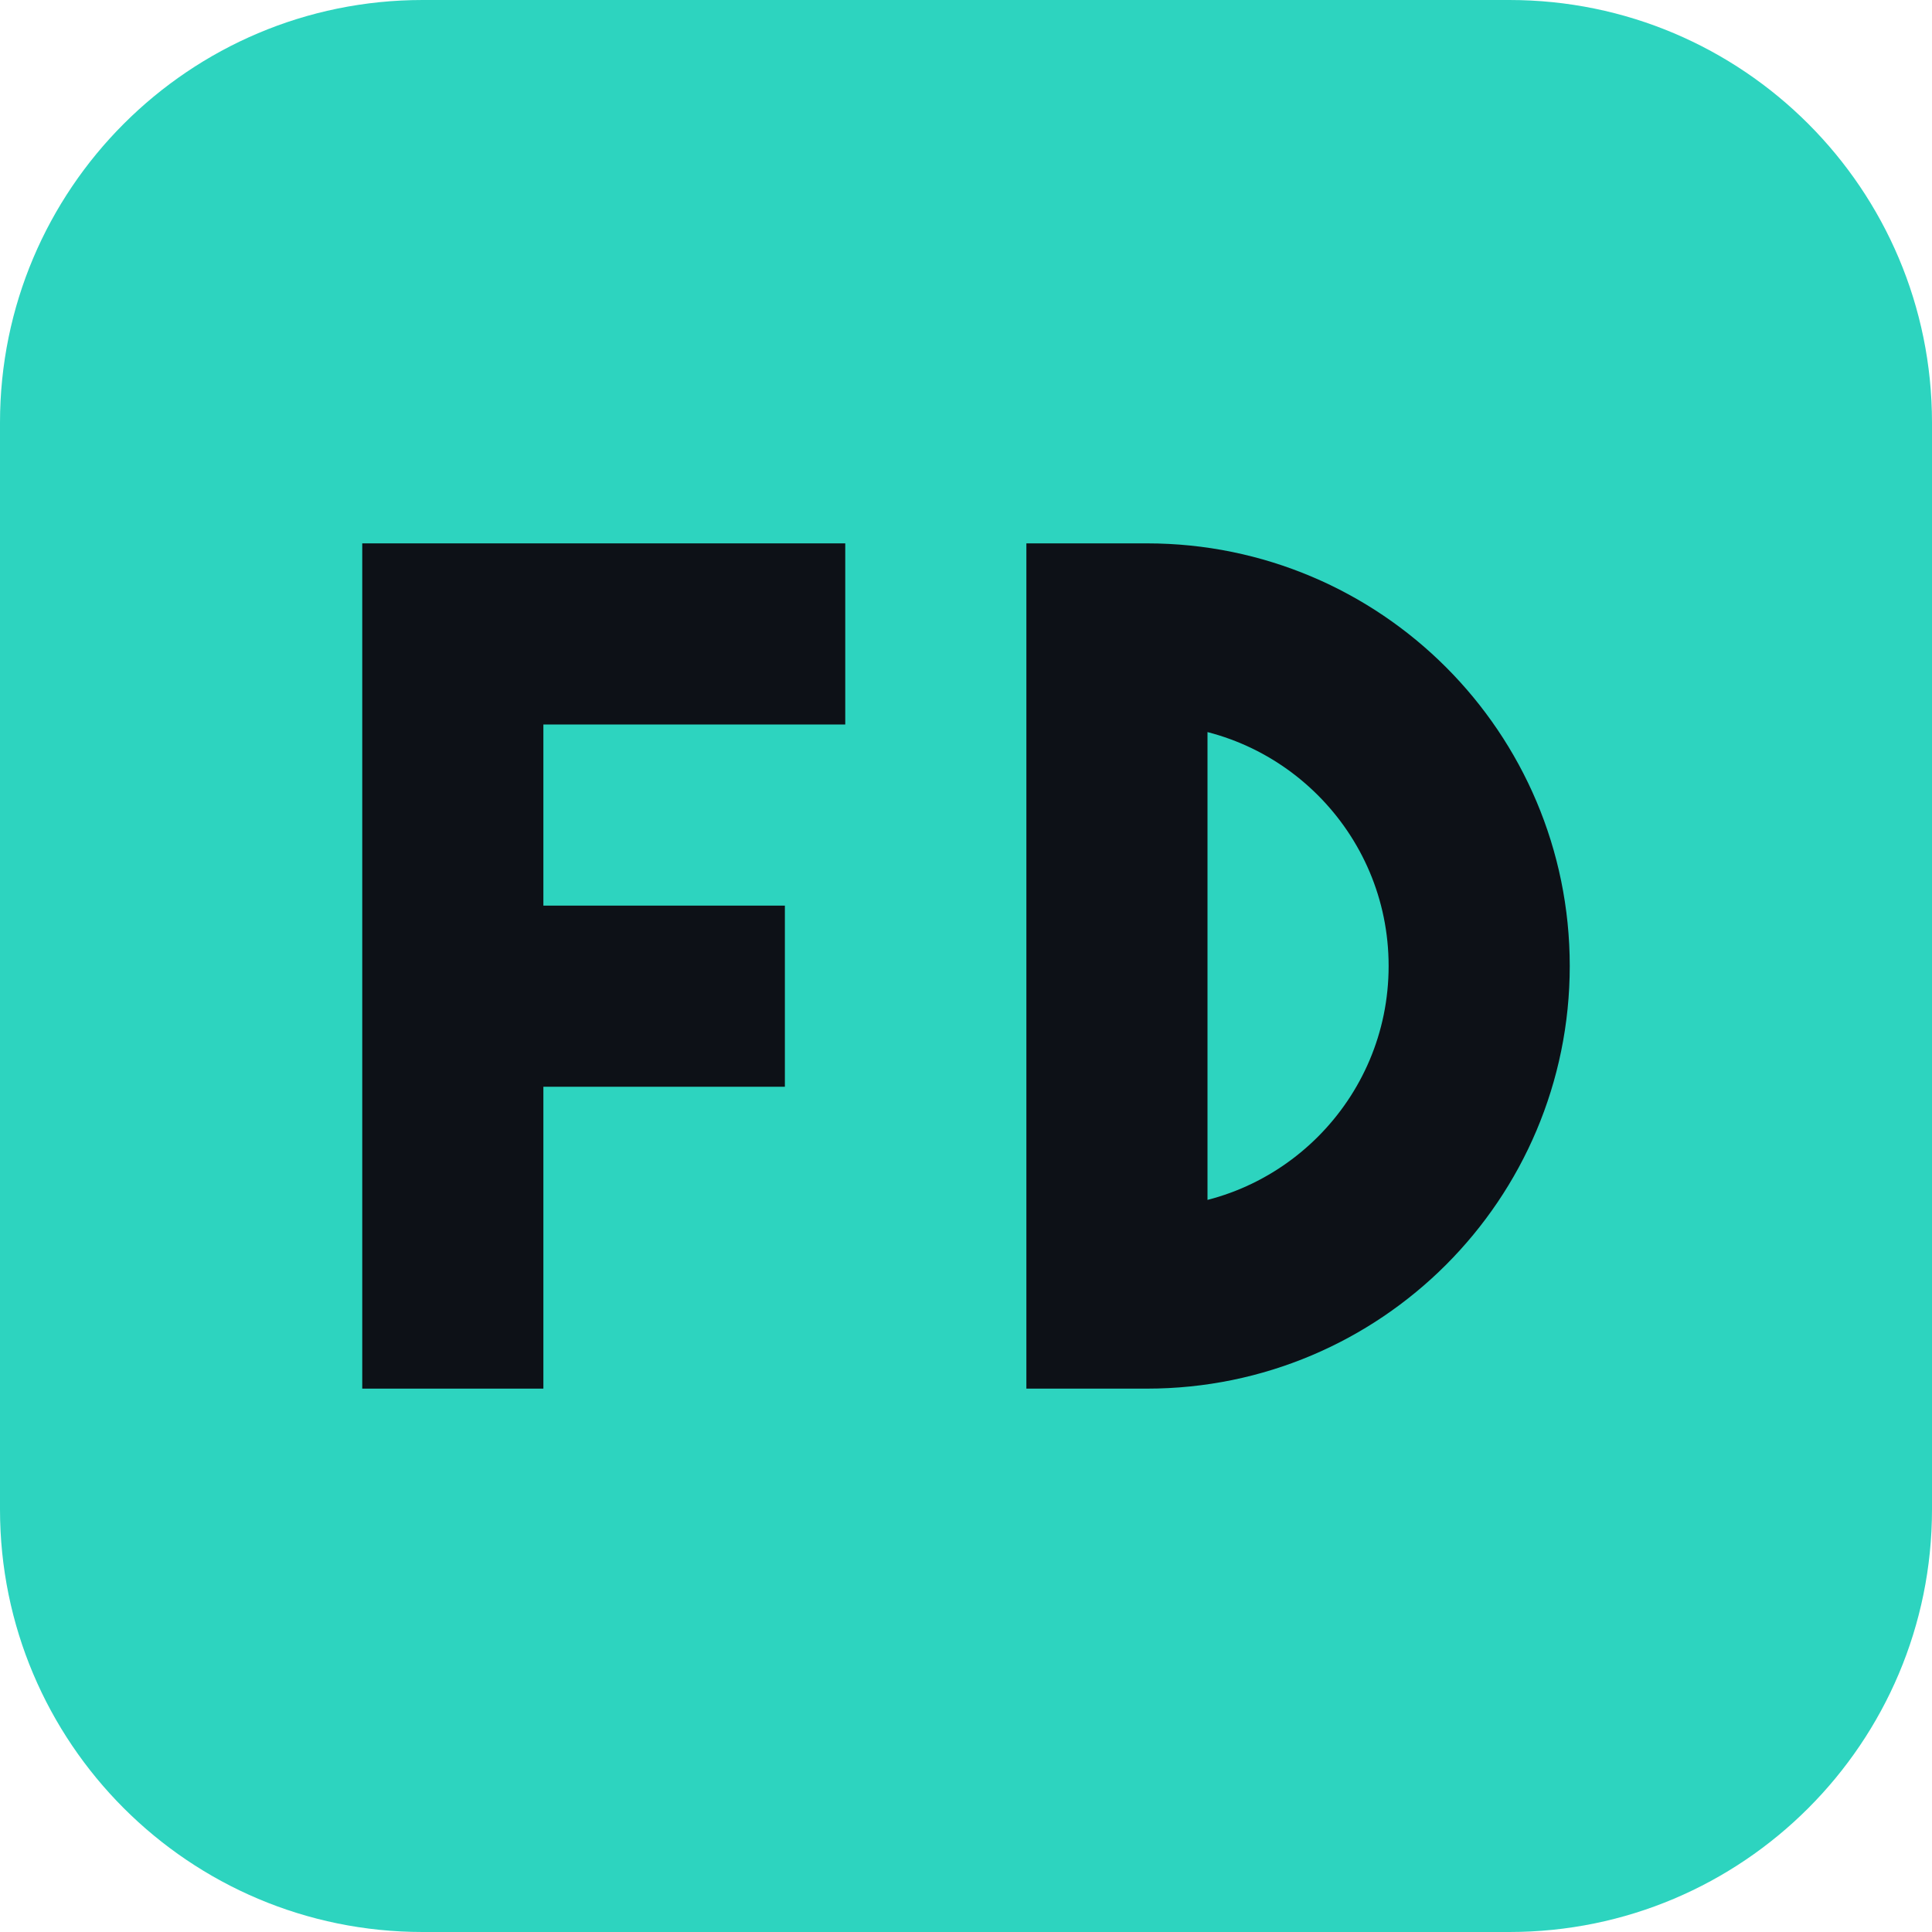
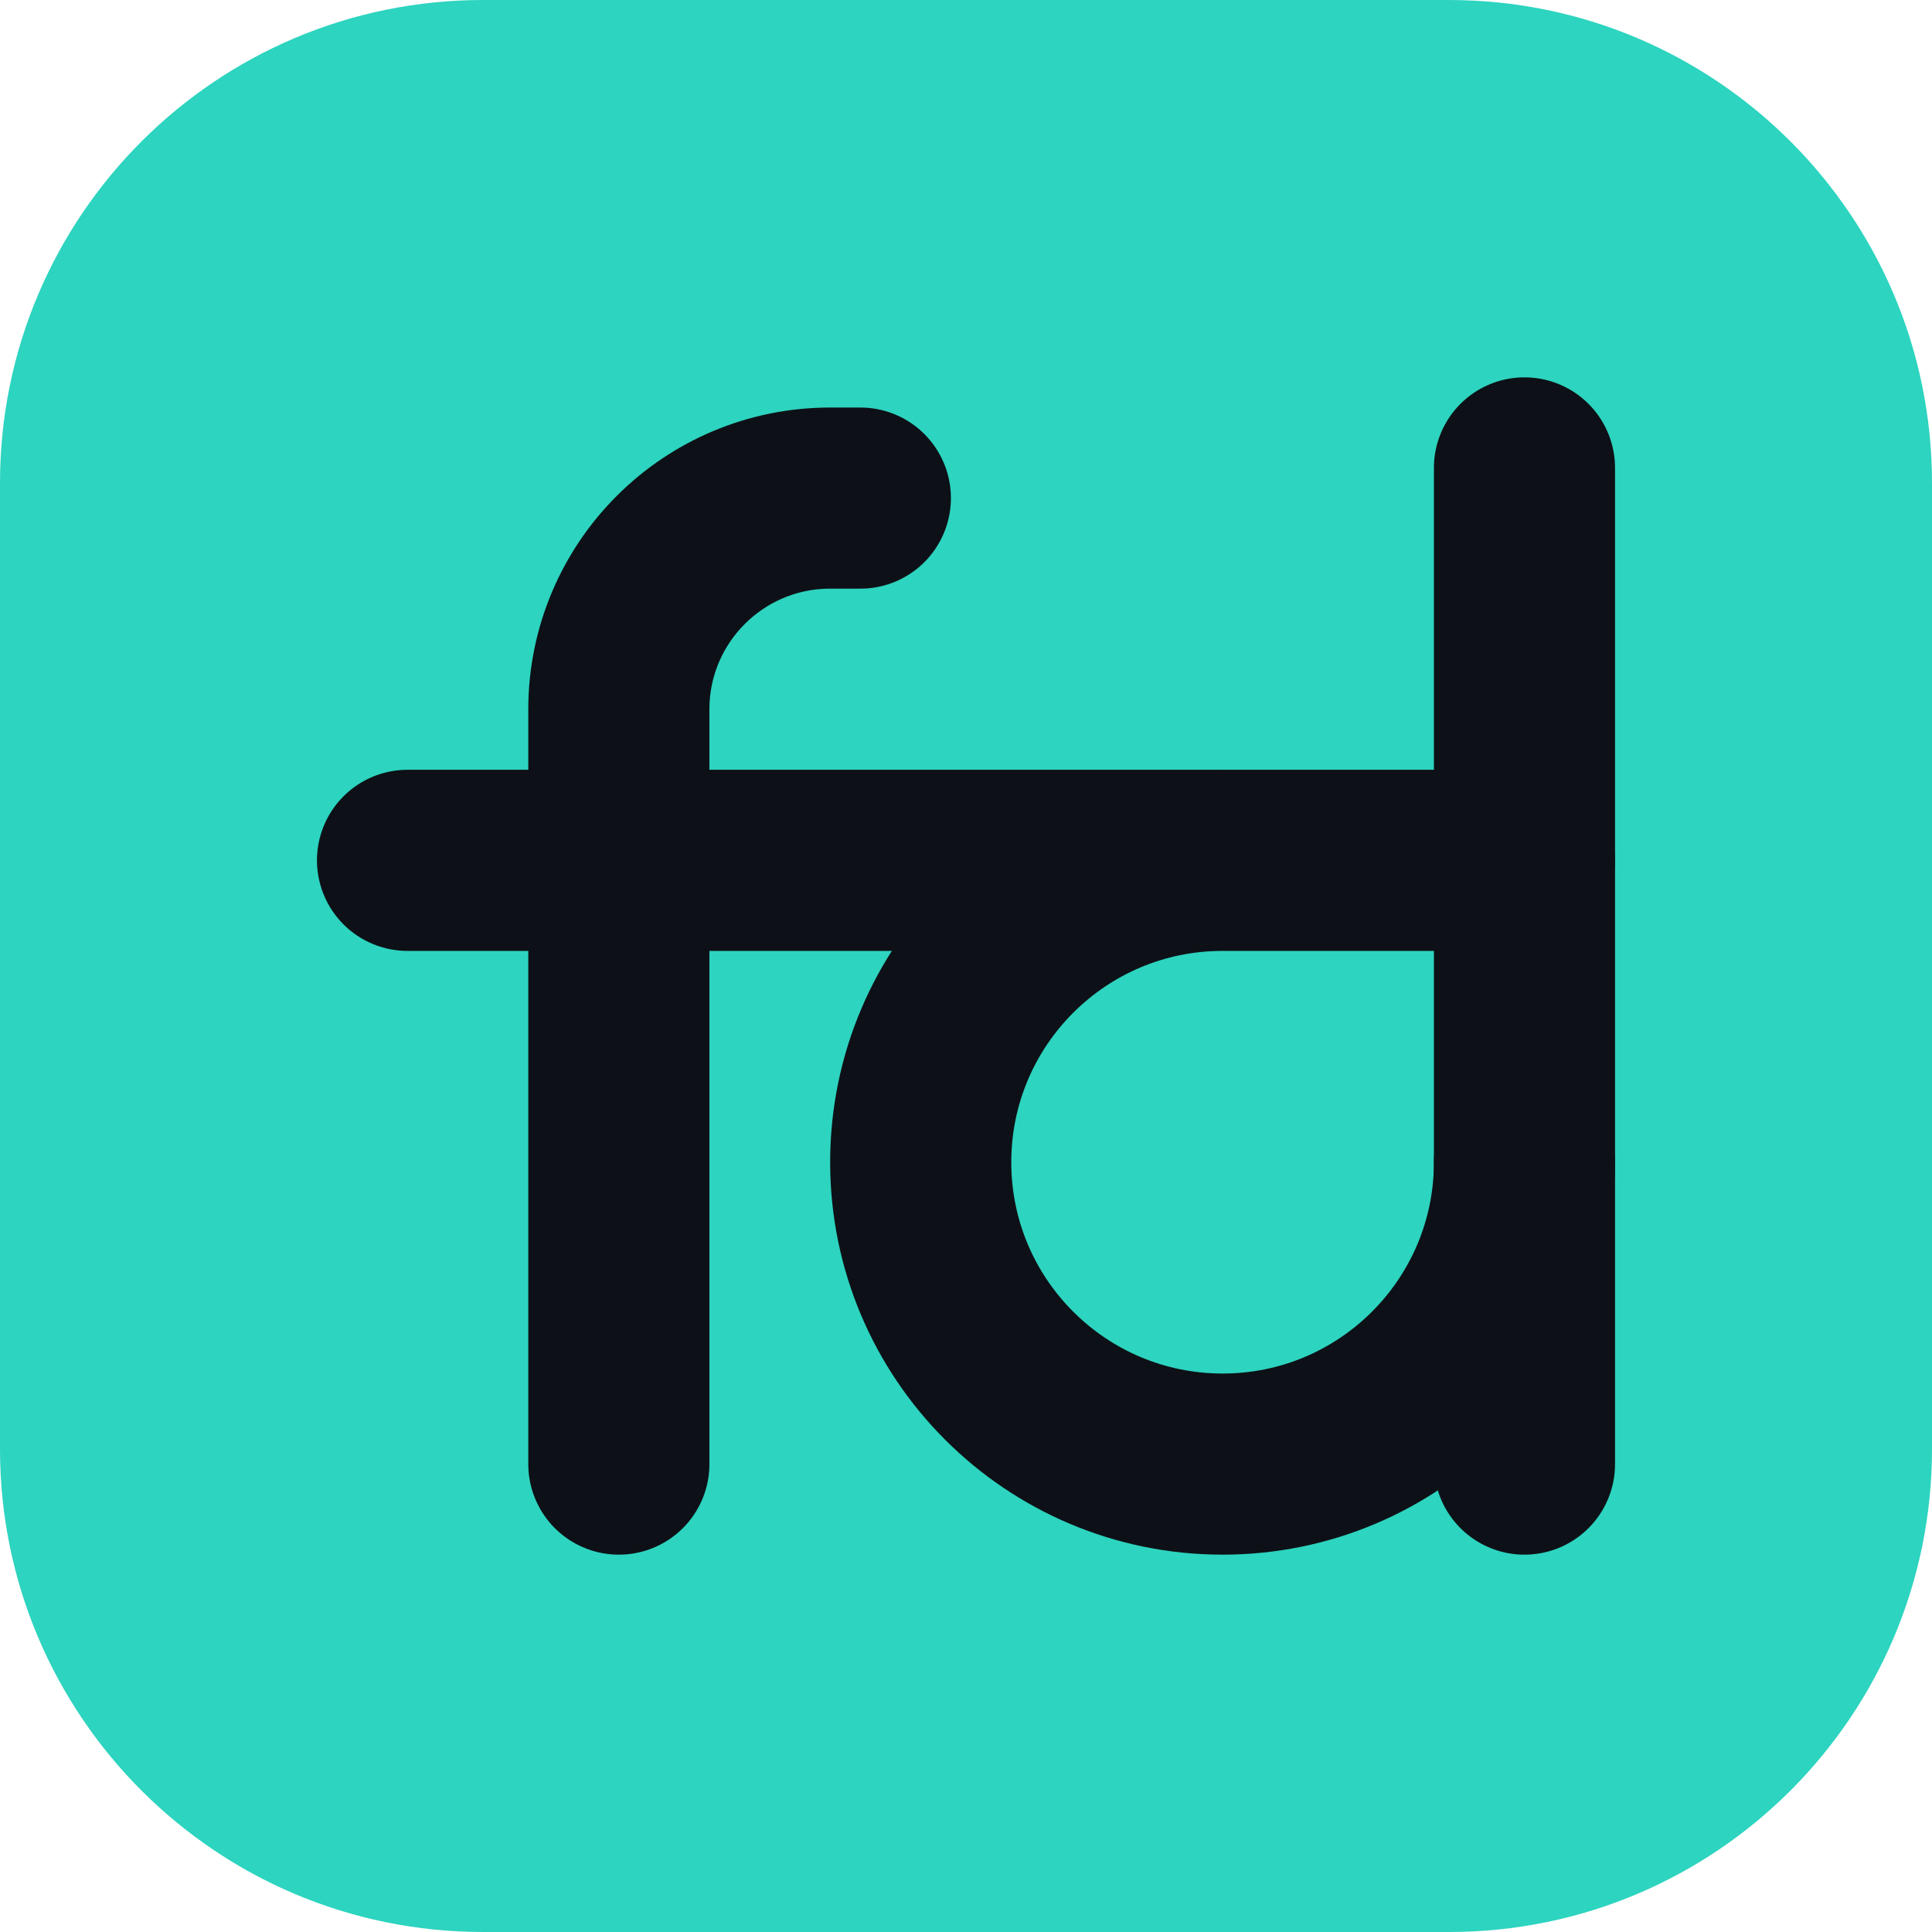
<svg xmlns="http://www.w3.org/2000/svg" viewBox="0 0 32 32">
-   <rect width="32" height="32" rx="7" fill="#2dd4bf" />
-   <path fill="#0d1117" d="M6 9h8v3H9v3h4v3H9v5H6z" />
-   <path fill="none" stroke="#0d1117" stroke-width="3" d="M18.5 10.5h.5a5.5 5.5 0 0 1 0 11h-.5z" />
+   <rect width="32" height="32" rx="8" fill="#2dd4bf" />
+   <g fill="none" stroke="#0d1117" stroke-width="3" stroke-linecap="round" stroke-linejoin="round" transform="translate(-0.75 0.25)">
+     <path d="M11 24V11.5A3.5 3.5 0 0 1 14.5 8h.5" />
+     <path d="M7.5 14H26M21 14a5 5 0 1 0 5 5" />
+     <path d="M26 7.5V24" />
+   </g>
</svg>
